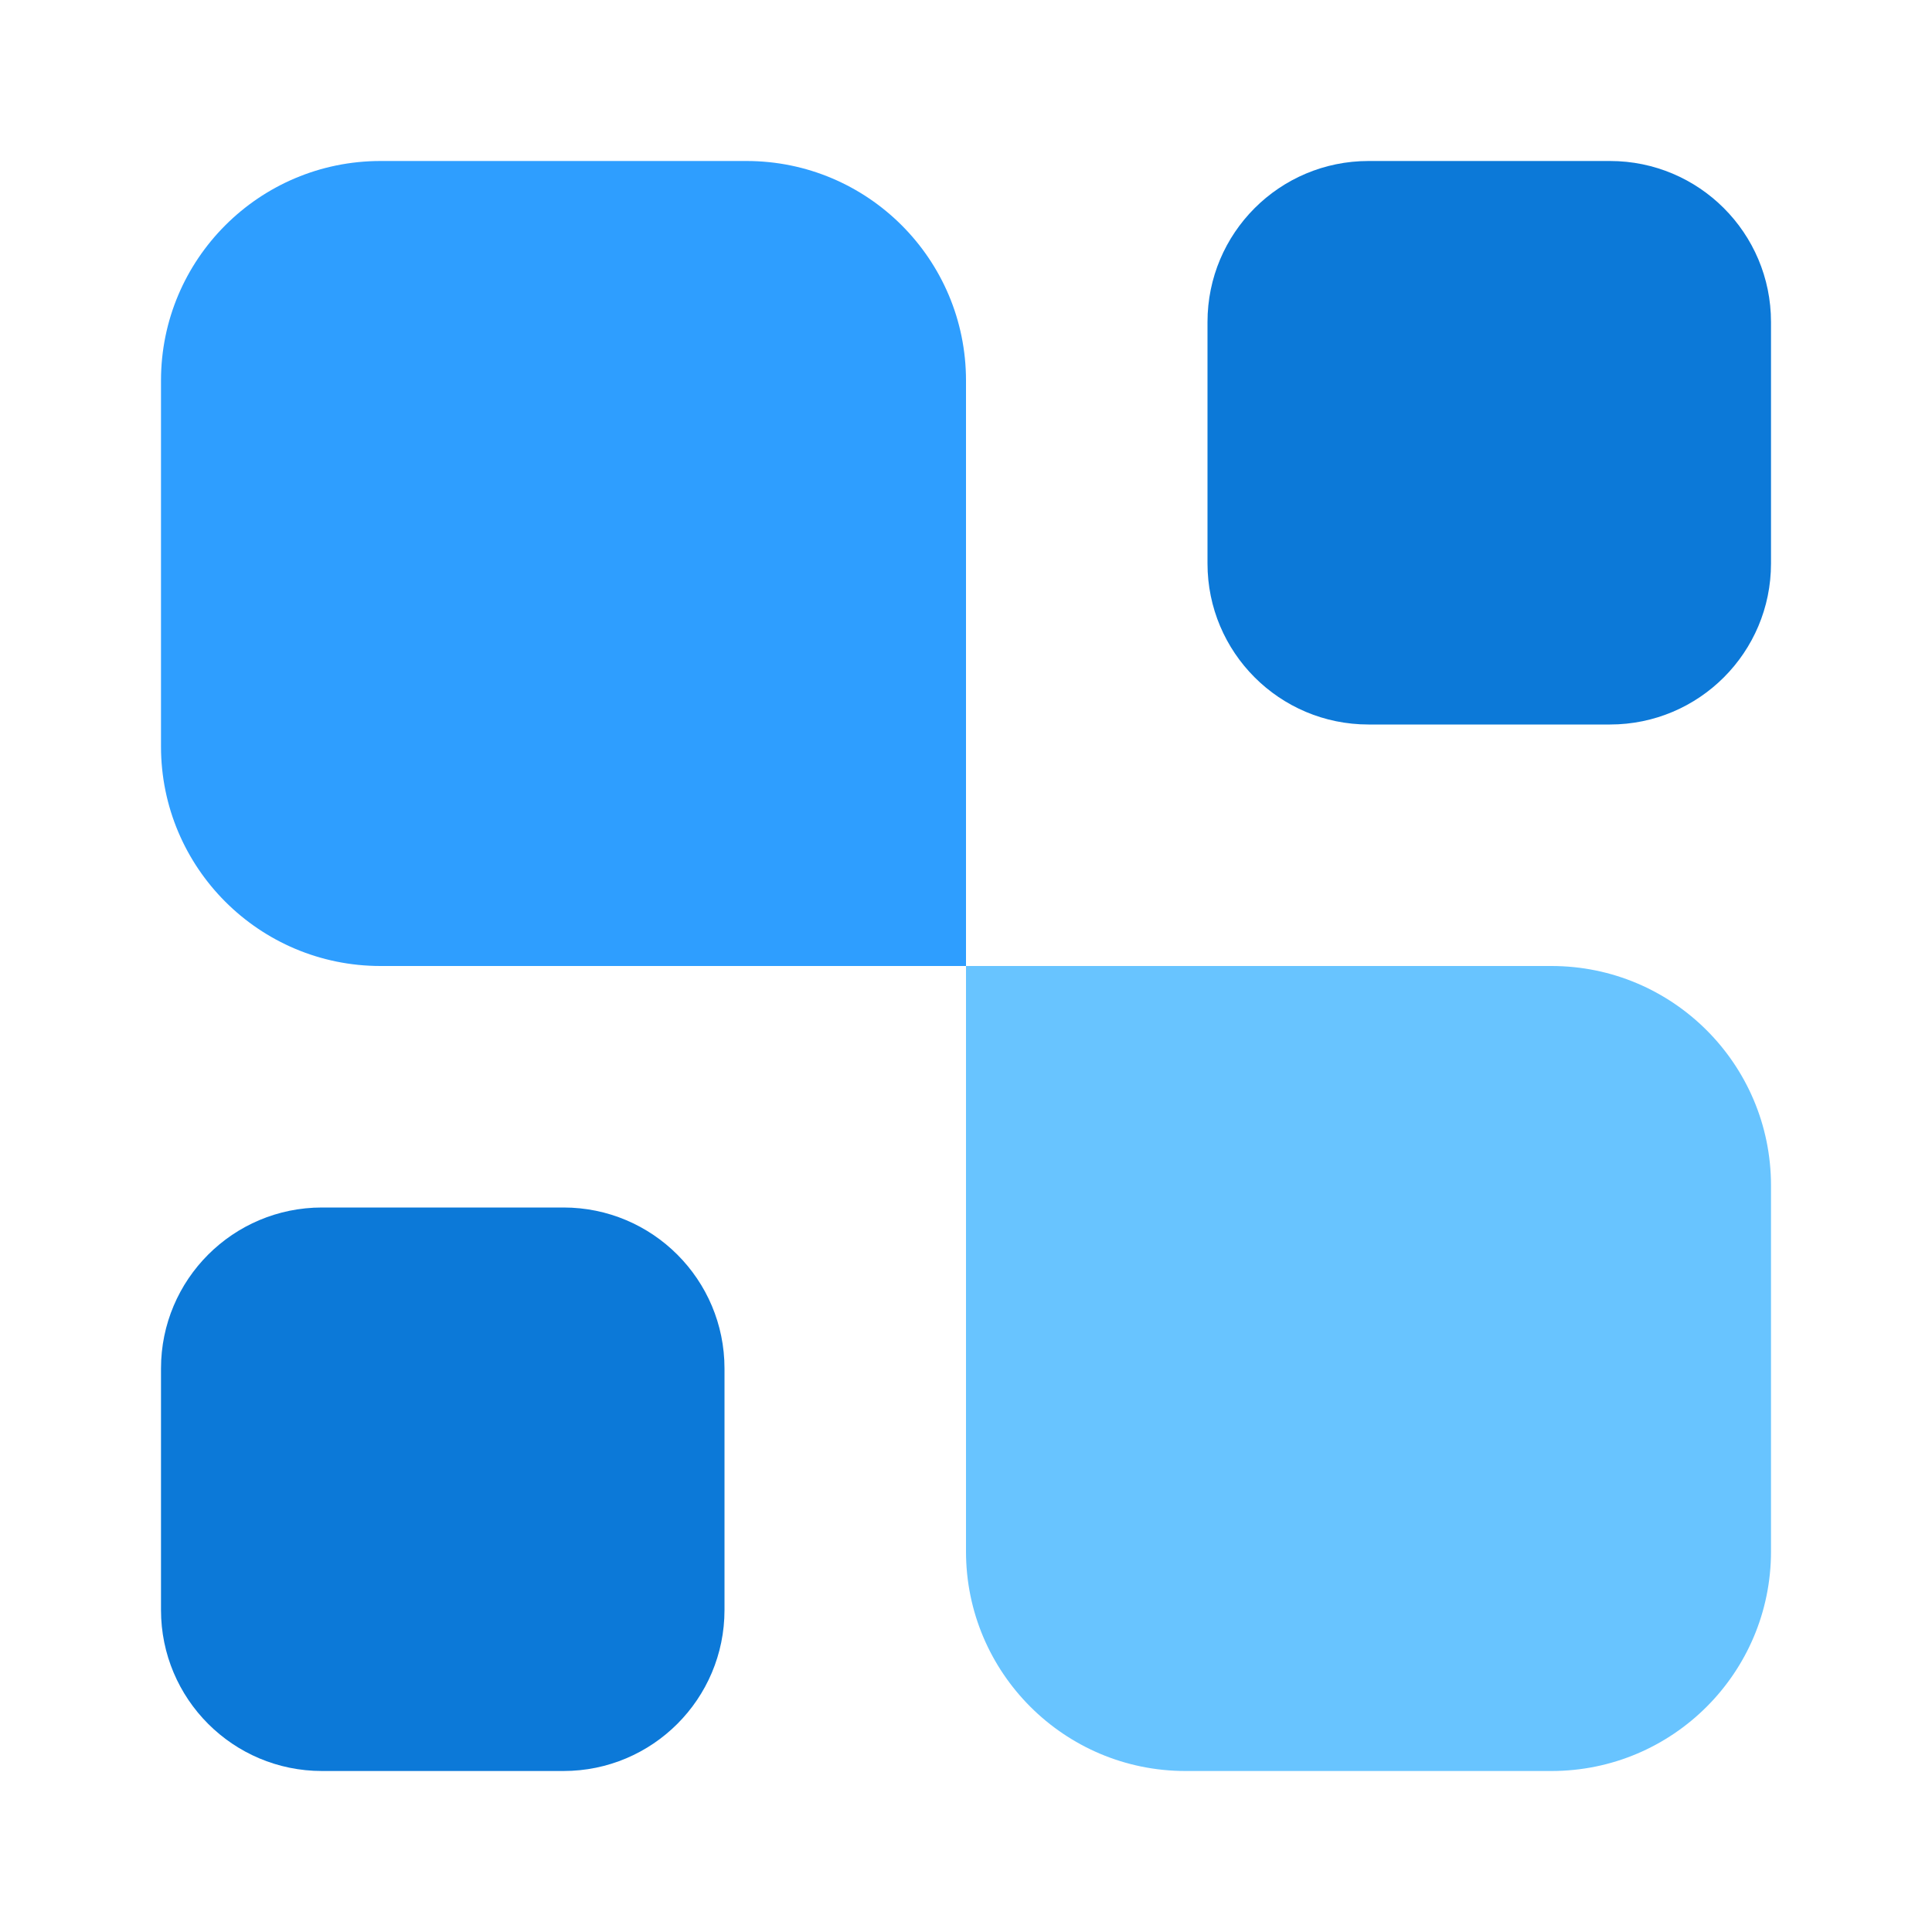
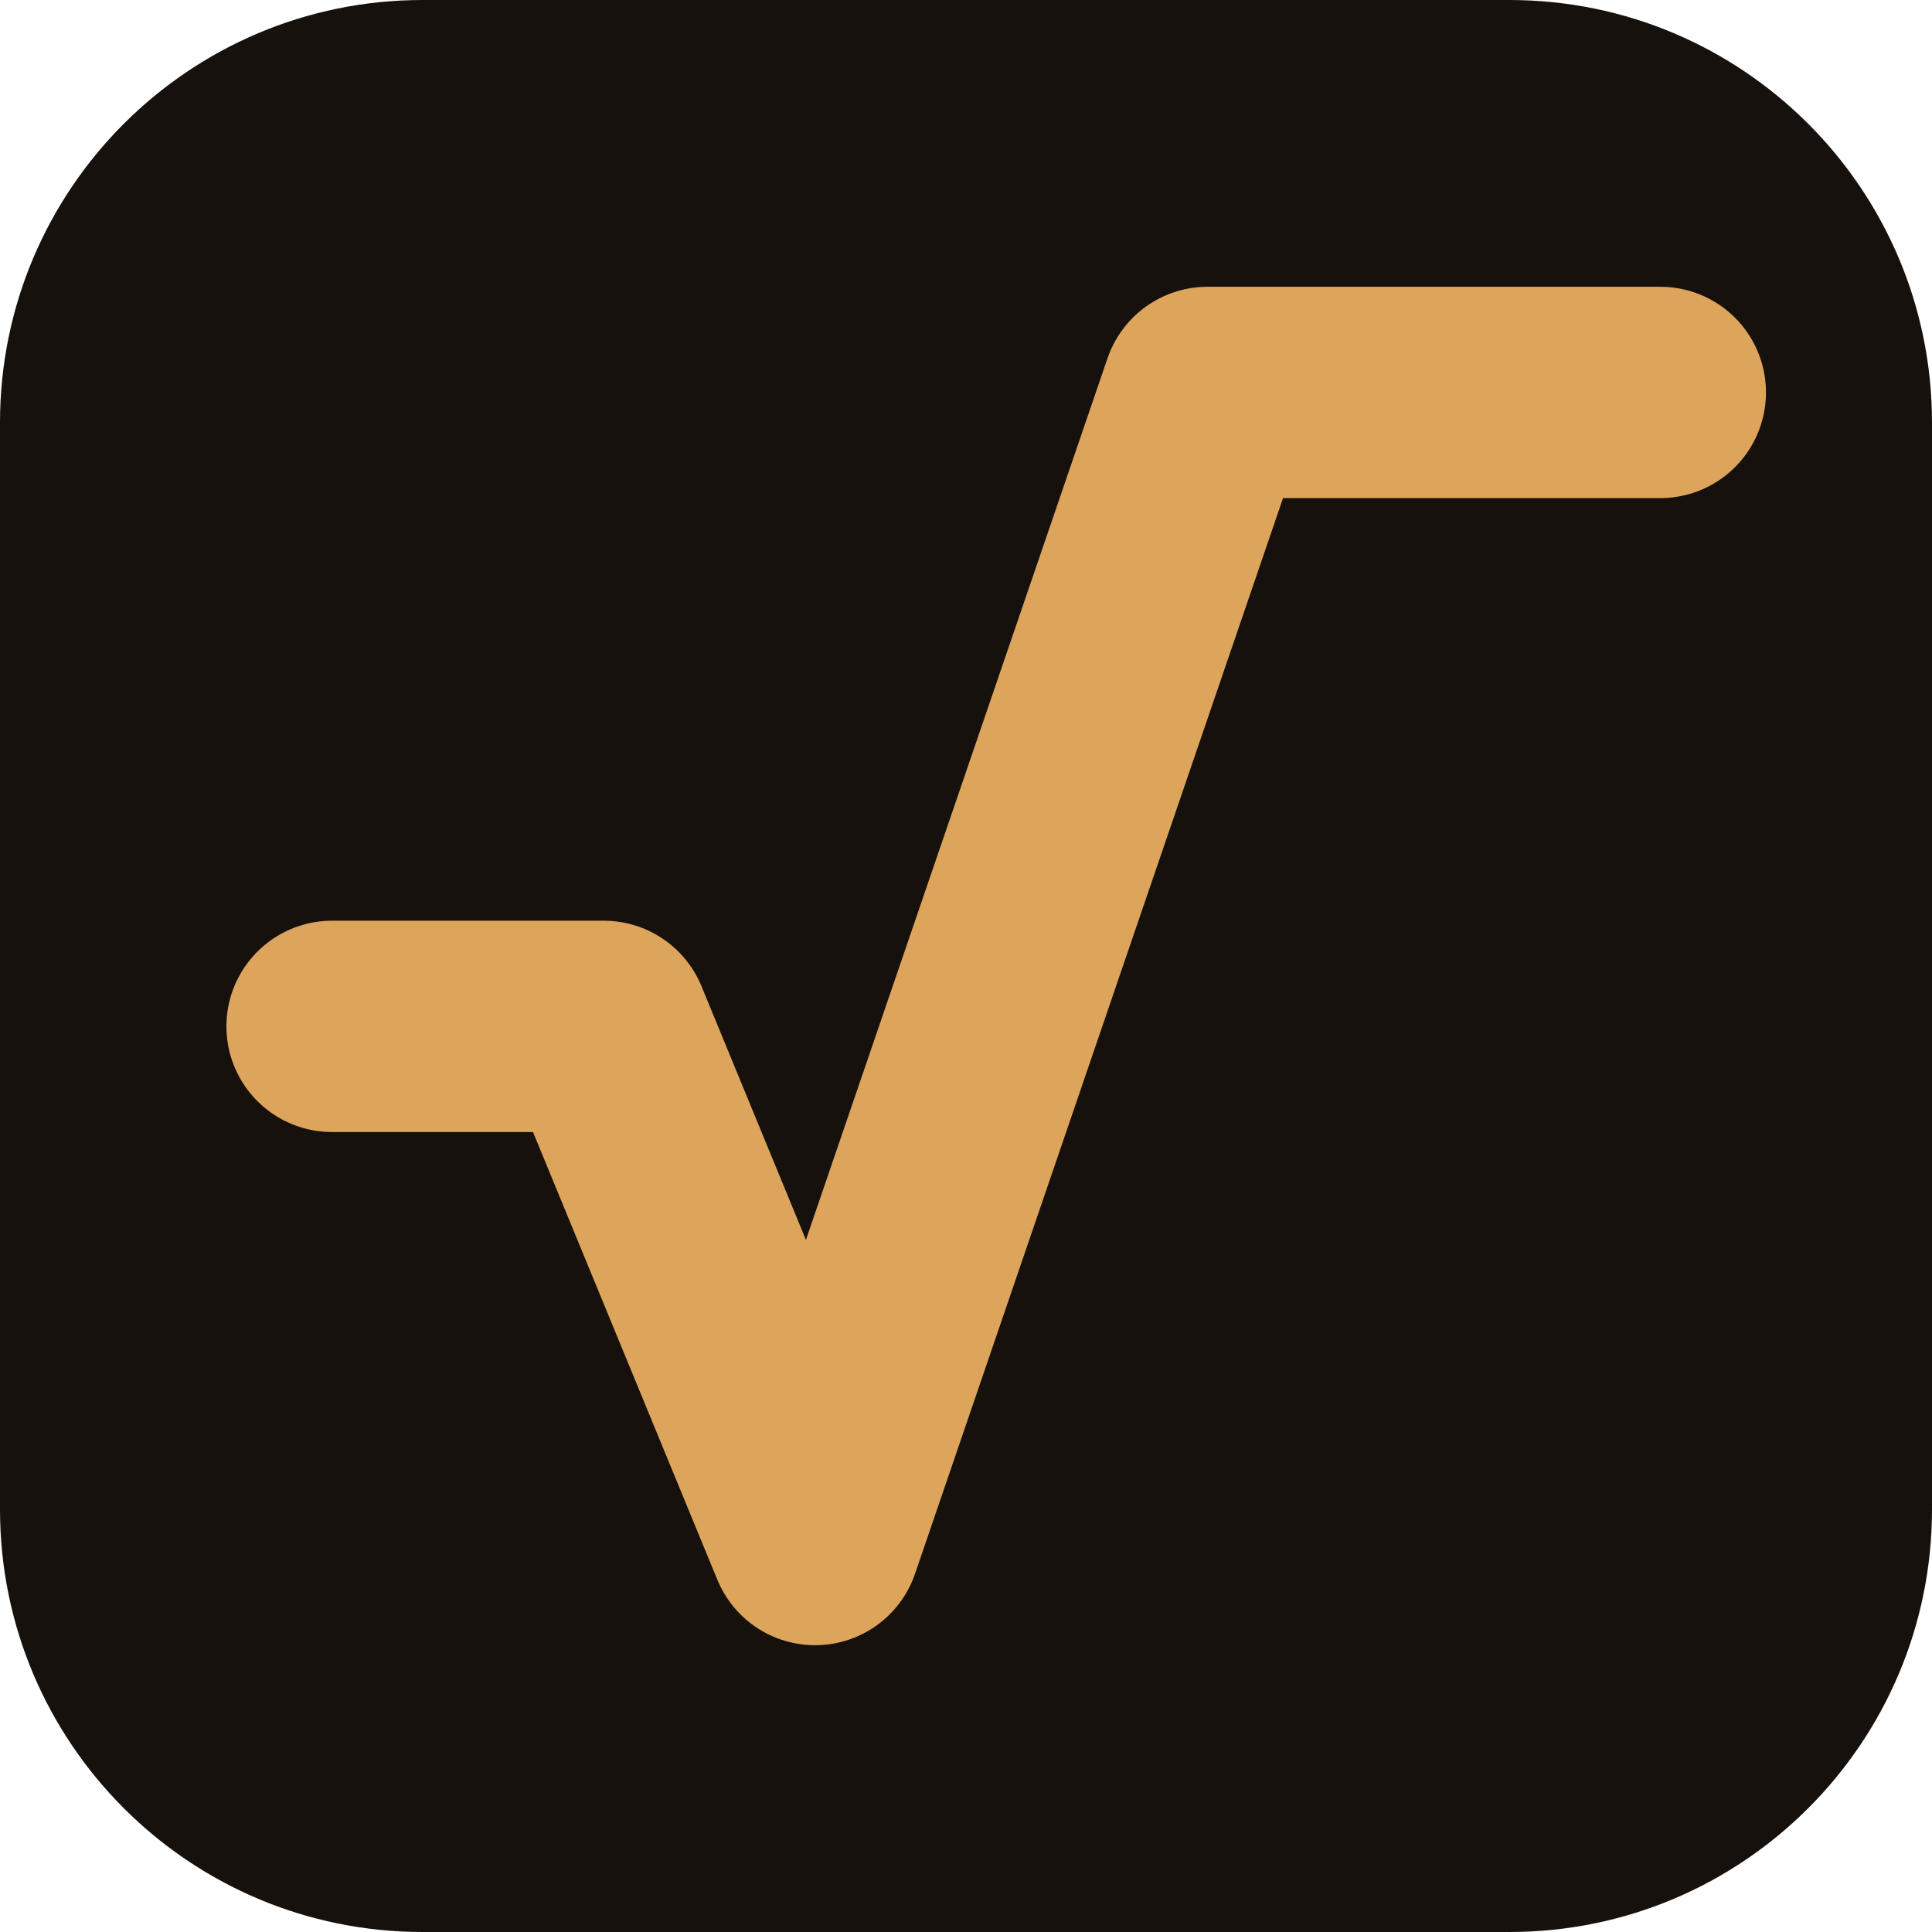
- <svg xmlns="http://www.w3.org/2000/svg" width="24" height="24" viewBox="0 0 24 24" fill="none">
-   <path d="M22 19.273C22 20.779 20.779 22 19.273 22H14.727C13.221 22 12 20.779 12 19.273V12H19.273C20.779 12 22 13.221 22 14.727V19.273Z" fill="#68C4FF" />
-   <path d="M20 2C21.105 2 22 2.895 22 4V7C22 8.105 21.105 9 20 9H17C15.895 9 15 8.105 15 7V4C15 2.895 15.895 2 17 2H20Z" fill="#0C79D8" />
-   <path d="M7 15C8.105 15 9 15.895 9 17V20C9 21.105 8.105 22 7 22H4C2.895 22 2 21.105 2 20V17C2 15.895 2.895 15 4 15H7Z" fill="#0C79D8" />
-   <path d="M12 12H4.727C3.221 12 2 10.779 2 9.273V4.727C2 3.221 3.221 2 4.727 2H9.273C10.779 2 12 3.221 12 4.727V12Z" fill="#2E9EFF" />
+ <svg xmlns="http://www.w3.org/2000/svg" viewBox="0 0 64 64">
+   <rect width="64" height="64" rx="14" fill="#17110d" />
+   <path d="M11 34h9l7 17L40 13h15" fill="none" stroke="#dda55b" stroke-width="7" stroke-linecap="round" stroke-linejoin="round" />
</svg>
